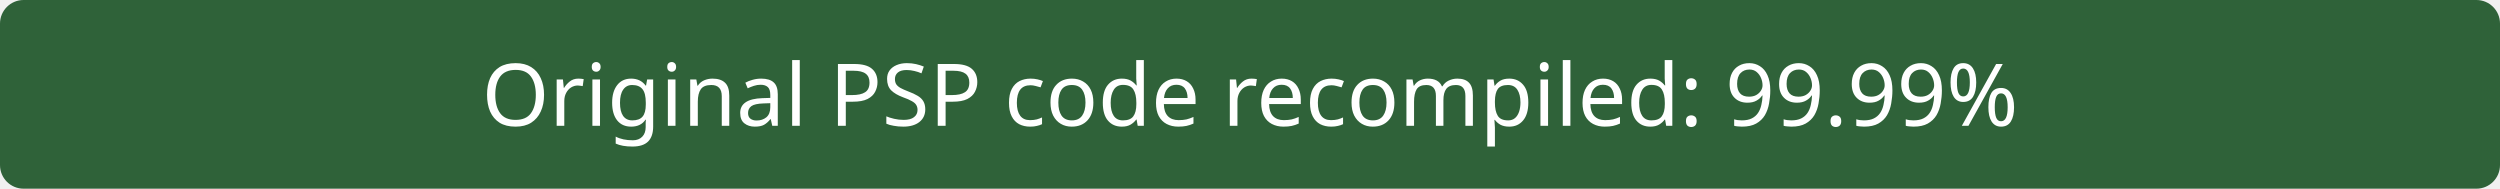
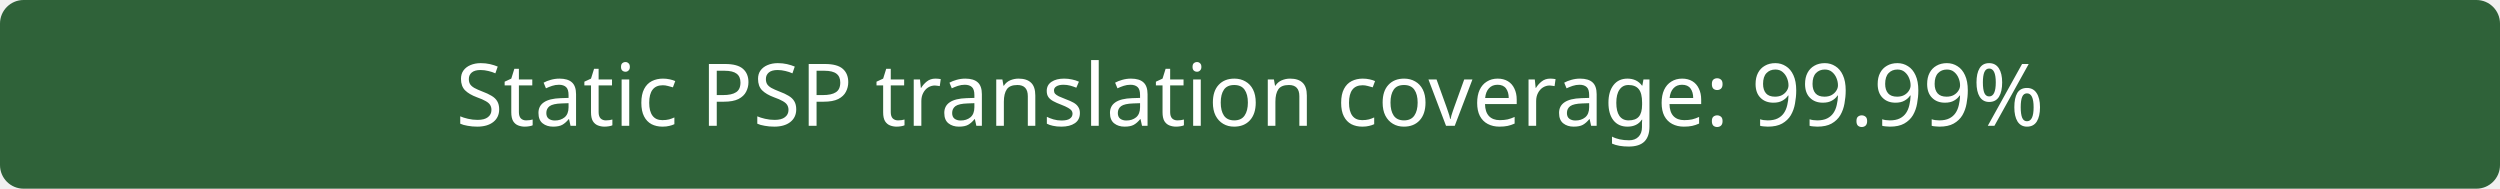
- <svg xmlns="http://www.w3.org/2000/svg" width="318" height="24" role="img" aria-label="Original PSP code recompiled: 99.99%">
+ <svg xmlns="http://www.w3.org/2000/svg" width="318" height="24" role="img" aria-label="Static PSP translation coverage: 99.99%">
  <rect width="318" height="24" rx="3" fill="#2f6239" />
-   <text x="159.0" y="16" text-anchor="middle" fill="#fff" font-size="11" font-family="Verdana,sans-serif">Original PSP code recompiled: 99.99%</text>
+   <text x="159.0" y="16" text-anchor="middle" fill="#fff" font-size="11" font-family="Verdana,sans-serif">Static PSP translation coverage: 99.99%</text>
</svg>
